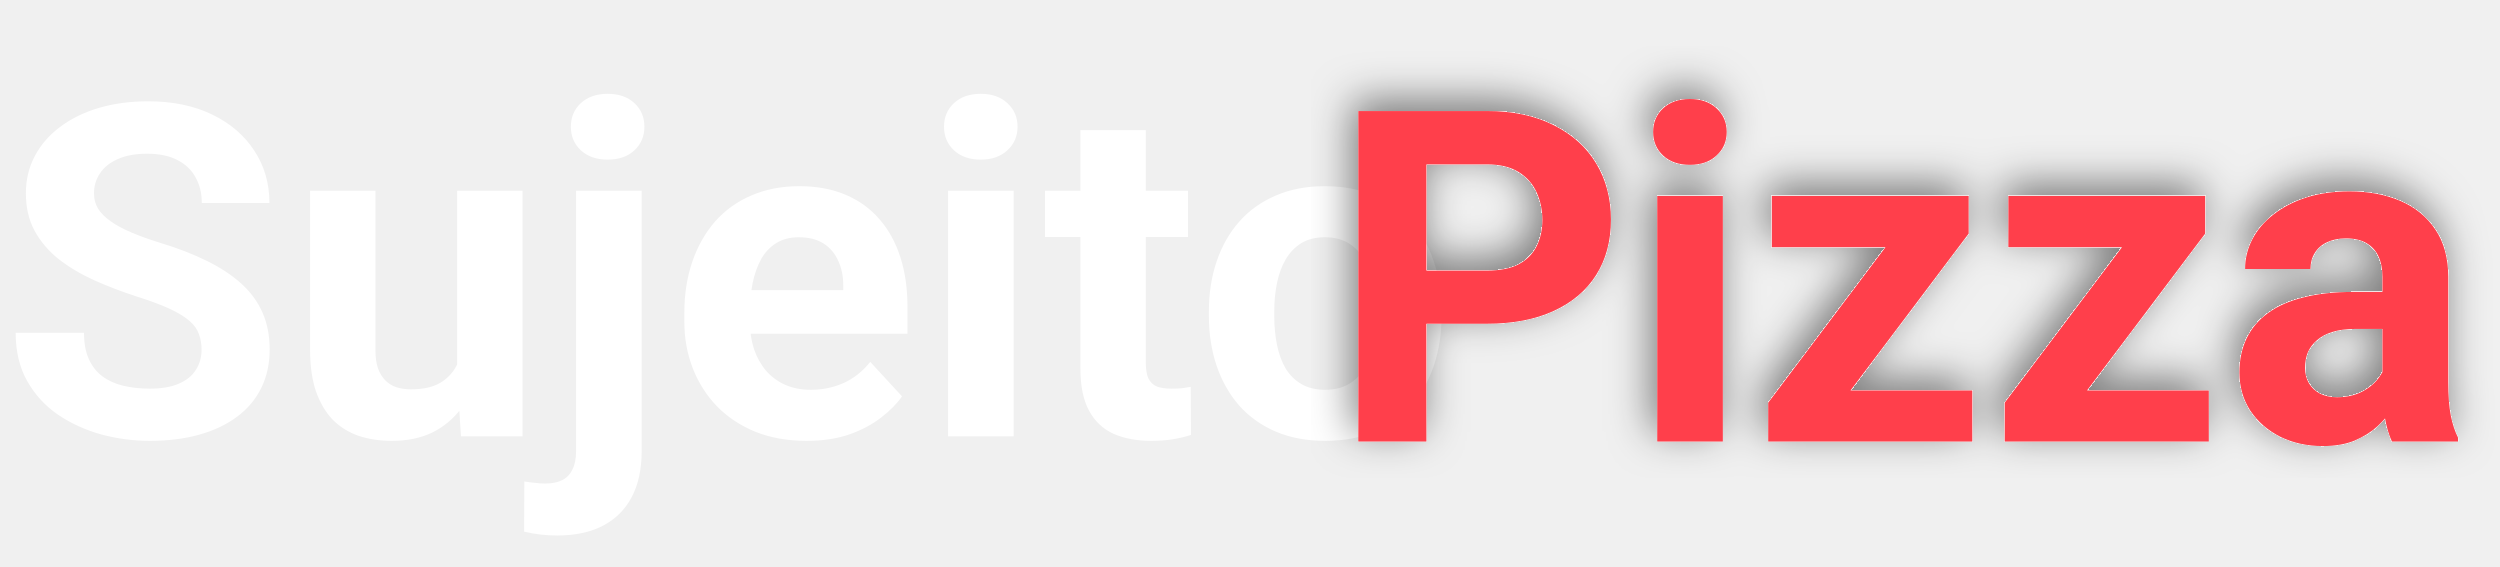
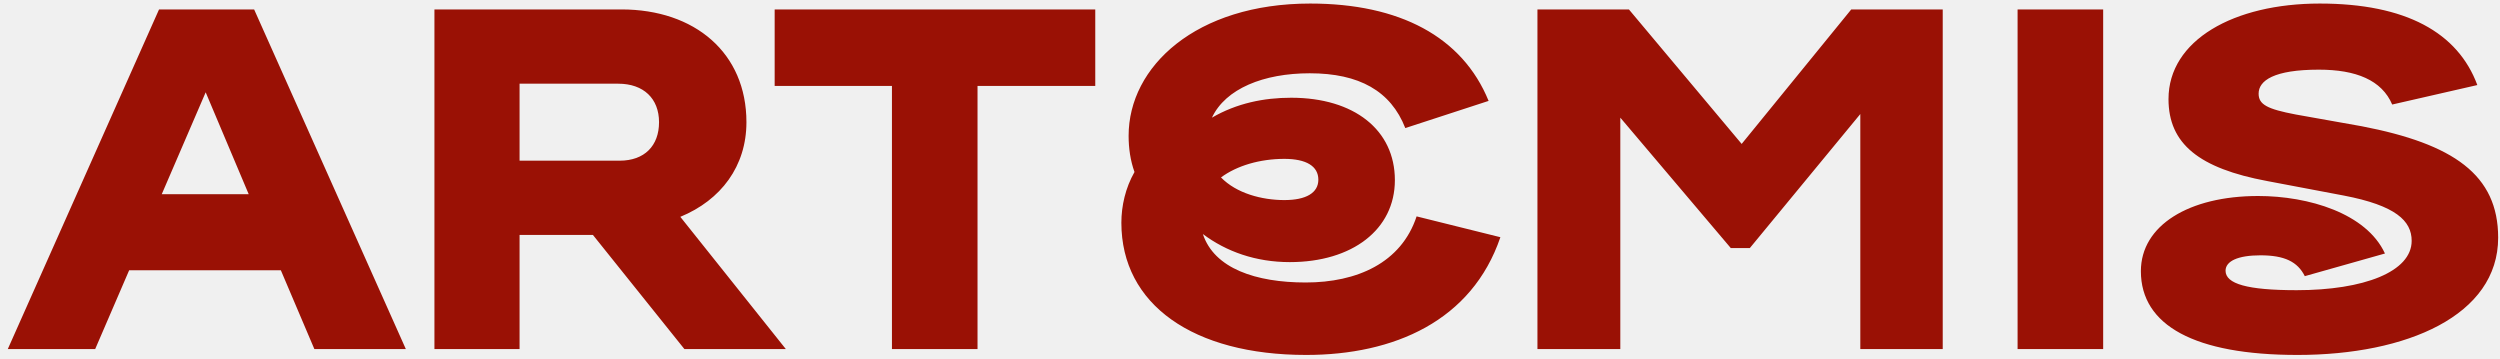
- <svg xmlns="http://www.w3.org/2000/svg" width="309" height="70" viewBox="0 0 309 70" fill="none">
-   <path d="M24.914 43.24C24.914 42.511 24.802 41.856 24.577 41.276C24.372 40.678 23.979 40.135 23.399 39.649C22.819 39.144 22.006 38.648 20.958 38.162C19.911 37.676 18.555 37.171 16.89 36.647C15.039 36.049 13.281 35.375 11.616 34.627C9.97 33.879 8.511 33.01 7.24 32.018C5.987 31.008 4.995 29.839 4.266 28.511C3.555 27.183 3.2 25.641 3.2 23.883C3.2 22.18 3.574 20.637 4.322 19.253C5.07 17.851 6.117 16.654 7.464 15.662C8.811 14.653 10.4 13.876 12.233 13.334C14.085 12.792 16.114 12.521 18.321 12.521C21.332 12.521 23.96 13.063 26.204 14.148C28.449 15.232 30.188 16.719 31.422 18.608C32.676 20.497 33.302 22.657 33.302 25.089H24.942C24.942 23.892 24.689 22.845 24.184 21.947C23.698 21.03 22.95 20.31 21.94 19.787C20.949 19.263 19.696 19.001 18.181 19.001C16.722 19.001 15.506 19.226 14.534 19.674C13.561 20.105 12.832 20.694 12.345 21.442C11.859 22.171 11.616 22.994 11.616 23.91C11.616 24.602 11.784 25.229 12.121 25.79C12.476 26.351 13 26.875 13.692 27.361C14.384 27.848 15.235 28.306 16.245 28.736C17.255 29.166 18.424 29.587 19.752 29.998C21.977 30.672 23.932 31.429 25.615 32.271C27.317 33.112 28.739 34.057 29.88 35.104C31.02 36.152 31.881 37.339 32.461 38.667C33.04 39.995 33.33 41.501 33.33 43.184C33.33 44.961 32.984 46.55 32.292 47.953C31.6 49.356 30.599 50.544 29.29 51.516C27.981 52.489 26.419 53.227 24.605 53.732C22.791 54.237 20.762 54.49 18.517 54.49C16.497 54.49 14.506 54.228 12.542 53.704C10.578 53.162 8.792 52.348 7.183 51.264C5.594 50.179 4.322 48.795 3.368 47.111C2.414 45.428 1.937 43.436 1.937 41.136H10.382C10.382 42.408 10.578 43.483 10.971 44.362C11.364 45.241 11.915 45.952 12.626 46.494C13.355 47.037 14.216 47.429 15.207 47.673C16.217 47.916 17.32 48.037 18.517 48.037C19.976 48.037 21.173 47.832 22.108 47.42C23.062 47.009 23.764 46.438 24.212 45.709C24.68 44.979 24.914 44.156 24.914 43.24ZM56.503 46.663V23.574H64.583V53.929H56.98L56.503 46.663ZM57.401 40.435L59.785 40.378C59.785 42.398 59.552 44.278 59.084 46.017C58.617 47.738 57.915 49.234 56.98 50.506C56.045 51.759 54.867 52.741 53.445 53.452C52.024 54.144 50.35 54.49 48.423 54.49C46.946 54.49 45.581 54.284 44.328 53.873C43.093 53.442 42.027 52.779 41.129 51.881C40.25 50.964 39.558 49.795 39.053 48.374C38.567 46.934 38.324 45.204 38.324 43.184V23.574H46.404V43.24C46.404 44.138 46.506 44.895 46.712 45.512C46.937 46.13 47.245 46.635 47.638 47.027C48.031 47.42 48.489 47.701 49.013 47.869C49.555 48.037 50.153 48.121 50.808 48.121C52.473 48.121 53.782 47.785 54.736 47.111C55.708 46.438 56.391 45.522 56.784 44.362C57.195 43.184 57.401 41.875 57.401 40.435ZM71.204 23.574H79.311V55.752C79.311 57.997 78.9 59.895 78.077 61.447C77.254 63 76.066 64.178 74.514 64.982C72.962 65.786 71.082 66.189 68.875 66.189C68.183 66.189 67.51 66.151 66.855 66.076C66.182 66.001 65.49 65.88 64.779 65.712L64.807 59.511C65.256 59.586 65.696 59.642 66.126 59.68C66.537 59.736 66.958 59.764 67.388 59.764C68.23 59.764 68.931 59.624 69.492 59.343C70.053 59.063 70.474 58.623 70.755 58.025C71.054 57.445 71.204 56.687 71.204 55.752V23.574ZM70.558 15.662C70.558 14.484 70.97 13.512 71.793 12.745C72.634 11.978 73.738 11.595 75.103 11.595C76.487 11.595 77.591 11.978 78.413 12.745C79.237 13.512 79.648 14.484 79.648 15.662C79.648 16.841 79.237 17.813 78.413 18.58C77.591 19.347 76.487 19.73 75.103 19.73C73.738 19.73 72.634 19.347 71.793 18.58C70.97 17.813 70.558 16.841 70.558 15.662ZM99.707 54.49C97.35 54.49 95.237 54.116 93.367 53.368C91.496 52.601 89.906 51.544 88.597 50.197C87.307 48.851 86.316 47.289 85.624 45.512C84.931 43.717 84.585 41.809 84.585 39.789V38.667C84.585 36.367 84.913 34.263 85.567 32.355C86.222 30.447 87.157 28.792 88.373 27.389C89.607 25.987 91.103 24.911 92.862 24.163C94.62 23.396 96.602 23.013 98.809 23.013C100.96 23.013 102.868 23.368 104.532 24.079C106.197 24.79 107.59 25.799 108.712 27.109C109.853 28.418 110.713 29.989 111.293 31.822C111.873 33.636 112.163 35.656 112.163 37.882V41.248H88.036V35.862H104.224V35.245C104.224 34.122 104.018 33.122 103.606 32.243C103.214 31.345 102.615 30.634 101.811 30.11C101.007 29.587 99.978 29.325 98.725 29.325C97.659 29.325 96.742 29.559 95.976 30.026C95.209 30.494 94.582 31.149 94.096 31.99C93.628 32.832 93.273 33.823 93.03 34.964C92.805 36.086 92.693 37.321 92.693 38.667V39.789C92.693 41.005 92.862 42.127 93.198 43.156C93.554 44.184 94.049 45.073 94.685 45.821C95.34 46.569 96.125 47.149 97.042 47.56C97.977 47.972 99.034 48.178 100.212 48.178C101.671 48.178 103.027 47.897 104.28 47.336C105.551 46.756 106.646 45.886 107.562 44.727L111.49 48.991C110.854 49.908 109.984 50.787 108.881 51.628C107.796 52.47 106.487 53.162 104.953 53.704C103.419 54.228 101.671 54.49 99.707 54.49ZM125.292 23.574V53.929H117.185V23.574H125.292ZM116.68 15.662C116.68 14.484 117.091 13.512 117.914 12.745C118.737 11.978 119.84 11.595 121.225 11.595C122.59 11.595 123.684 11.978 124.507 12.745C125.349 13.512 125.769 14.484 125.769 15.662C125.769 16.841 125.349 17.813 124.507 18.58C123.684 19.347 122.59 19.73 121.225 19.73C119.84 19.73 118.737 19.347 117.914 18.58C117.091 17.813 116.68 16.841 116.68 15.662ZM146.838 23.574V29.297H129.164V23.574H146.838ZM133.54 16.083H141.62V44.783C141.62 45.662 141.732 46.335 141.957 46.803C142.2 47.27 142.555 47.598 143.023 47.785C143.49 47.953 144.079 48.037 144.79 48.037C145.295 48.037 145.744 48.019 146.137 47.981C146.548 47.925 146.894 47.869 147.175 47.813L147.203 53.76C146.511 53.985 145.763 54.163 144.959 54.293C144.154 54.424 143.266 54.49 142.293 54.49C140.517 54.49 138.964 54.2 137.636 53.62C136.327 53.022 135.317 52.068 134.606 50.759C133.896 49.449 133.54 47.729 133.54 45.597V16.083ZM149.419 39.06V38.471C149.419 36.245 149.737 34.197 150.373 32.327C151.009 30.438 151.935 28.801 153.15 27.417C154.366 26.033 155.862 24.958 157.639 24.191C159.416 23.406 161.454 23.013 163.755 23.013C166.055 23.013 168.103 23.406 169.899 24.191C171.694 24.958 173.2 26.033 174.416 27.417C175.65 28.801 176.585 30.438 177.221 32.327C177.857 34.197 178.175 36.245 178.175 38.471V39.06C178.175 41.267 177.857 43.315 177.221 45.204C176.585 47.074 175.65 48.711 174.416 50.113C173.2 51.497 171.704 52.573 169.927 53.34C168.15 54.106 166.112 54.49 163.811 54.49C161.511 54.49 159.463 54.106 157.667 53.34C155.89 52.573 154.385 51.497 153.15 50.113C151.935 48.711 151.009 47.074 150.373 45.204C149.737 43.315 149.419 41.267 149.419 39.06ZM157.499 38.471V39.06C157.499 40.332 157.611 41.519 157.835 42.623C158.06 43.726 158.415 44.699 158.902 45.541C159.407 46.363 160.061 47.009 160.865 47.476C161.67 47.944 162.651 48.178 163.811 48.178C164.933 48.178 165.896 47.944 166.701 47.476C167.505 47.009 168.15 46.363 168.636 45.541C169.123 44.699 169.478 43.726 169.702 42.623C169.946 41.519 170.067 40.332 170.067 39.06V38.471C170.067 37.236 169.946 36.077 169.702 34.992C169.478 33.889 169.113 32.916 168.608 32.074C168.122 31.214 167.477 30.541 166.673 30.054C165.868 29.568 164.896 29.325 163.755 29.325C162.614 29.325 161.642 29.568 160.837 30.054C160.052 30.541 159.407 31.214 158.902 32.074C158.415 32.916 158.06 33.889 157.835 34.992C157.611 36.077 157.499 37.236 157.499 38.471Z" fill="white" />
-   <g filter="url(#filter0_d_509_52)">
-     <path d="M183.793 40.012H173.385V33.447H183.793C185.402 33.447 186.711 33.185 187.721 32.661C188.731 32.119 189.469 31.371 189.937 30.417C190.405 29.463 190.638 28.388 190.638 27.191C190.638 25.975 190.405 24.843 189.937 23.796C189.469 22.749 188.731 21.907 187.721 21.271C186.711 20.635 185.402 20.317 183.793 20.317H176.303V54.572H167.886V13.725H183.793C186.991 13.725 189.731 14.304 192.013 15.464C194.314 16.605 196.072 18.185 197.287 20.205C198.503 22.225 199.111 24.535 199.111 27.135C199.111 29.772 198.503 32.053 197.287 33.98C196.072 35.906 194.314 37.393 192.013 38.441C189.731 39.488 186.991 40.012 183.793 40.012ZM212.942 24.217V54.572H204.834V24.217H212.942ZM204.329 16.306C204.329 15.127 204.74 14.155 205.563 13.388C206.386 12.621 207.49 12.238 208.874 12.238C210.239 12.238 211.333 12.621 212.156 13.388C212.998 14.155 213.419 15.127 213.419 16.306C213.419 17.484 212.998 18.456 212.156 19.223C211.333 19.99 210.239 20.373 208.874 20.373C207.49 20.373 206.386 19.99 205.563 19.223C204.74 18.456 204.329 17.484 204.329 16.306ZM243.773 48.26V54.572H220.713V48.26H243.773ZM243.325 28.874L223.967 54.572H218.552V49.775L237.826 24.217H243.325V28.874ZM240.463 24.217V30.557H219.001V24.217H240.463ZM273.006 48.26V54.572H249.945V48.26H273.006ZM272.557 28.874L253.2 54.572H247.785V49.775L267.059 24.217H272.557V28.874ZM269.696 24.217V30.557H248.234V24.217H269.696ZM294.468 47.727V34.204C294.468 33.232 294.309 32.4 293.991 31.707C293.673 30.997 293.177 30.445 292.504 30.052C291.849 29.66 290.998 29.463 289.951 29.463C289.053 29.463 288.277 29.622 287.622 29.94C286.968 30.239 286.463 30.679 286.107 31.259C285.752 31.82 285.574 32.484 285.574 33.251H277.495C277.495 31.96 277.794 30.735 278.392 29.575C278.991 28.416 279.861 27.396 281.002 26.517C282.142 25.62 283.498 24.918 285.069 24.413C286.659 23.908 288.436 23.656 290.4 23.656C292.756 23.656 294.851 24.049 296.684 24.834C298.517 25.62 299.957 26.798 301.004 28.369C302.07 29.94 302.603 31.904 302.603 34.26V47.25C302.603 48.914 302.706 50.279 302.912 51.346C303.118 52.393 303.417 53.309 303.81 54.095V54.572H295.646C295.253 53.749 294.954 52.72 294.748 51.486C294.561 50.233 294.468 48.98 294.468 47.727ZM295.534 36.084L295.59 40.657H291.073C290.007 40.657 289.081 40.778 288.296 41.022C287.51 41.265 286.865 41.611 286.36 42.059C285.855 42.49 285.481 42.995 285.238 43.575C285.013 44.154 284.901 44.79 284.901 45.482C284.901 46.174 285.06 46.801 285.378 47.362C285.696 47.904 286.154 48.334 286.753 48.652C287.351 48.952 288.053 49.101 288.857 49.101C290.072 49.101 291.129 48.858 292.027 48.372C292.925 47.886 293.617 47.287 294.103 46.576C294.608 45.866 294.87 45.192 294.888 44.556L297.021 47.979C296.721 48.746 296.31 49.541 295.786 50.364C295.281 51.187 294.636 51.963 293.85 52.692C293.065 53.403 292.12 53.992 291.017 54.46C289.913 54.908 288.604 55.133 287.089 55.133C285.163 55.133 283.414 54.749 281.843 53.983C280.291 53.197 279.056 52.122 278.14 50.756C277.242 49.372 276.793 47.801 276.793 46.043C276.793 44.453 277.093 43.041 277.691 41.807C278.29 40.573 279.169 39.535 280.328 38.693C281.507 37.833 282.975 37.187 284.733 36.757C286.491 36.308 288.529 36.084 290.849 36.084H295.534Z" fill="#FF3F4B" />
-   </g>
-   <defs>
-     <filter id="filter0_d_509_52" x="162.101" y="5.809" width="146.209" height="53.181" filterUnits="userSpaceOnUse" color-interpolation-filters="sRGB">
-       <feFlood flood-opacity="0" result="BackgroundImageFix" />
-       <feColorMatrix in="SourceAlpha" type="matrix" values="0 0 0 0 0 0 0 0 0 0 0 0 0 0 0 0 0 0 127 0" result="hardAlpha" />
-       <feOffset dx="-0.643" dy="-1.286" />
-       <feGaussianBlur stdDeviation="2.571" />
-       <feComposite in2="hardAlpha" operator="out" />
-       <feColorMatrix type="matrix" values="0 0 0 0 0 0 0 0 0 0 0 0 0 0 0 0 0 0 0.5 0" />
-       <feBlend mode="normal" in2="BackgroundImageFix" result="effect1_dropShadow_509_52" />
-       <feBlend mode="normal" in="SourceGraphic" in2="effect1_dropShadow_509_52" result="shape" />
-     </filter>
-   </defs>
+ <svg xmlns="http://www.w3.org/2000/svg" width="265" height="38" viewBox="0 0 265 38" fill="none">
+   <path d="M0.826 37L16.858 1H26.938L43.018 37H33.322L29.77 28.648H13.69L10.09 37H0.826ZM17.146 20.584H26.362L21.802 9.784L17.146 20.584ZM46.05 37V1H65.874C73.65 1 79.122 5.608 79.122 12.952C79.122 17.608 76.434 21.208 72.114 22.984L83.298 37H72.546L62.85 24.904H55.074V37H46.05ZM55.074 17.032H65.682C68.322 17.032 69.858 15.448 69.858 12.952C69.858 10.456 68.226 8.872 65.538 8.872H55.074V17.032ZM94.546 37V9.112H82.114V1H116.098V9.112H103.618V37H94.546ZM136.721 27.784C133.121 27.784 130.001 26.68 127.505 24.808C128.705 28.456 133.121 29.944 138.401 29.944C143.825 29.944 148.529 27.88 150.161 22.936L159.041 25.144C156.017 34.024 147.761 37.624 138.449 37.624C126.497 37.624 118.865 32.296 118.865 23.608C118.865 21.832 119.297 19.912 120.257 18.232C119.825 17.032 119.633 15.736 119.633 14.392C119.633 7.048 126.785 0.376 138.881 0.376C148.337 0.376 155.009 3.88 157.793 10.696L148.961 13.576C147.425 9.64 144.065 7.768 138.833 7.768C133.937 7.768 129.905 9.4 128.465 12.472C131.105 10.936 133.985 10.36 136.865 10.36C143.537 10.36 147.857 13.768 147.857 19.096C147.857 24.328 143.345 27.784 136.721 27.784ZM129.425 18.808C131.057 20.488 133.745 21.208 136.145 21.208C138.449 21.208 139.745 20.44 139.745 19.048C139.745 17.608 138.449 16.84 136.145 16.84C133.553 16.84 131.105 17.56 129.425 18.808ZM162.969 37V1H172.665L184.617 15.256L196.233 1H205.929V37H197.193V12.088L185.481 26.296H183.465L171.753 12.472V37H162.969ZM213.864 37V1H222.936V37H213.864ZM243.541 37.624C232.645 37.624 226.933 34.504 226.933 28.744C226.933 23.896 232.021 20.776 239.365 20.776C244.693 20.776 250.837 22.6 252.805 26.872L244.309 29.272C243.541 27.736 242.149 27.064 239.605 27.064C237.205 27.064 235.909 27.688 235.909 28.696C235.909 30.088 238.213 30.76 243.445 30.76C250.597 30.76 255.637 28.792 255.637 25.528C255.637 23.416 253.957 21.784 248.437 20.728L240.325 19.192C233.125 17.848 229.861 15.256 229.861 10.504C229.861 4.264 236.773 0.376 245.893 0.376C255.013 0.376 260.533 3.448 262.597 9.016L253.573 11.08C252.469 8.488 249.733 7.384 245.797 7.384C241.045 7.384 239.413 8.536 239.413 9.928C239.413 11.08 240.325 11.56 243.349 12.136L250.357 13.384C260.053 15.256 264.805 18.52 264.805 25.192C264.805 33.448 255.109 37.624 243.541 37.624Z" fill="#9A1105" />
</svg>
